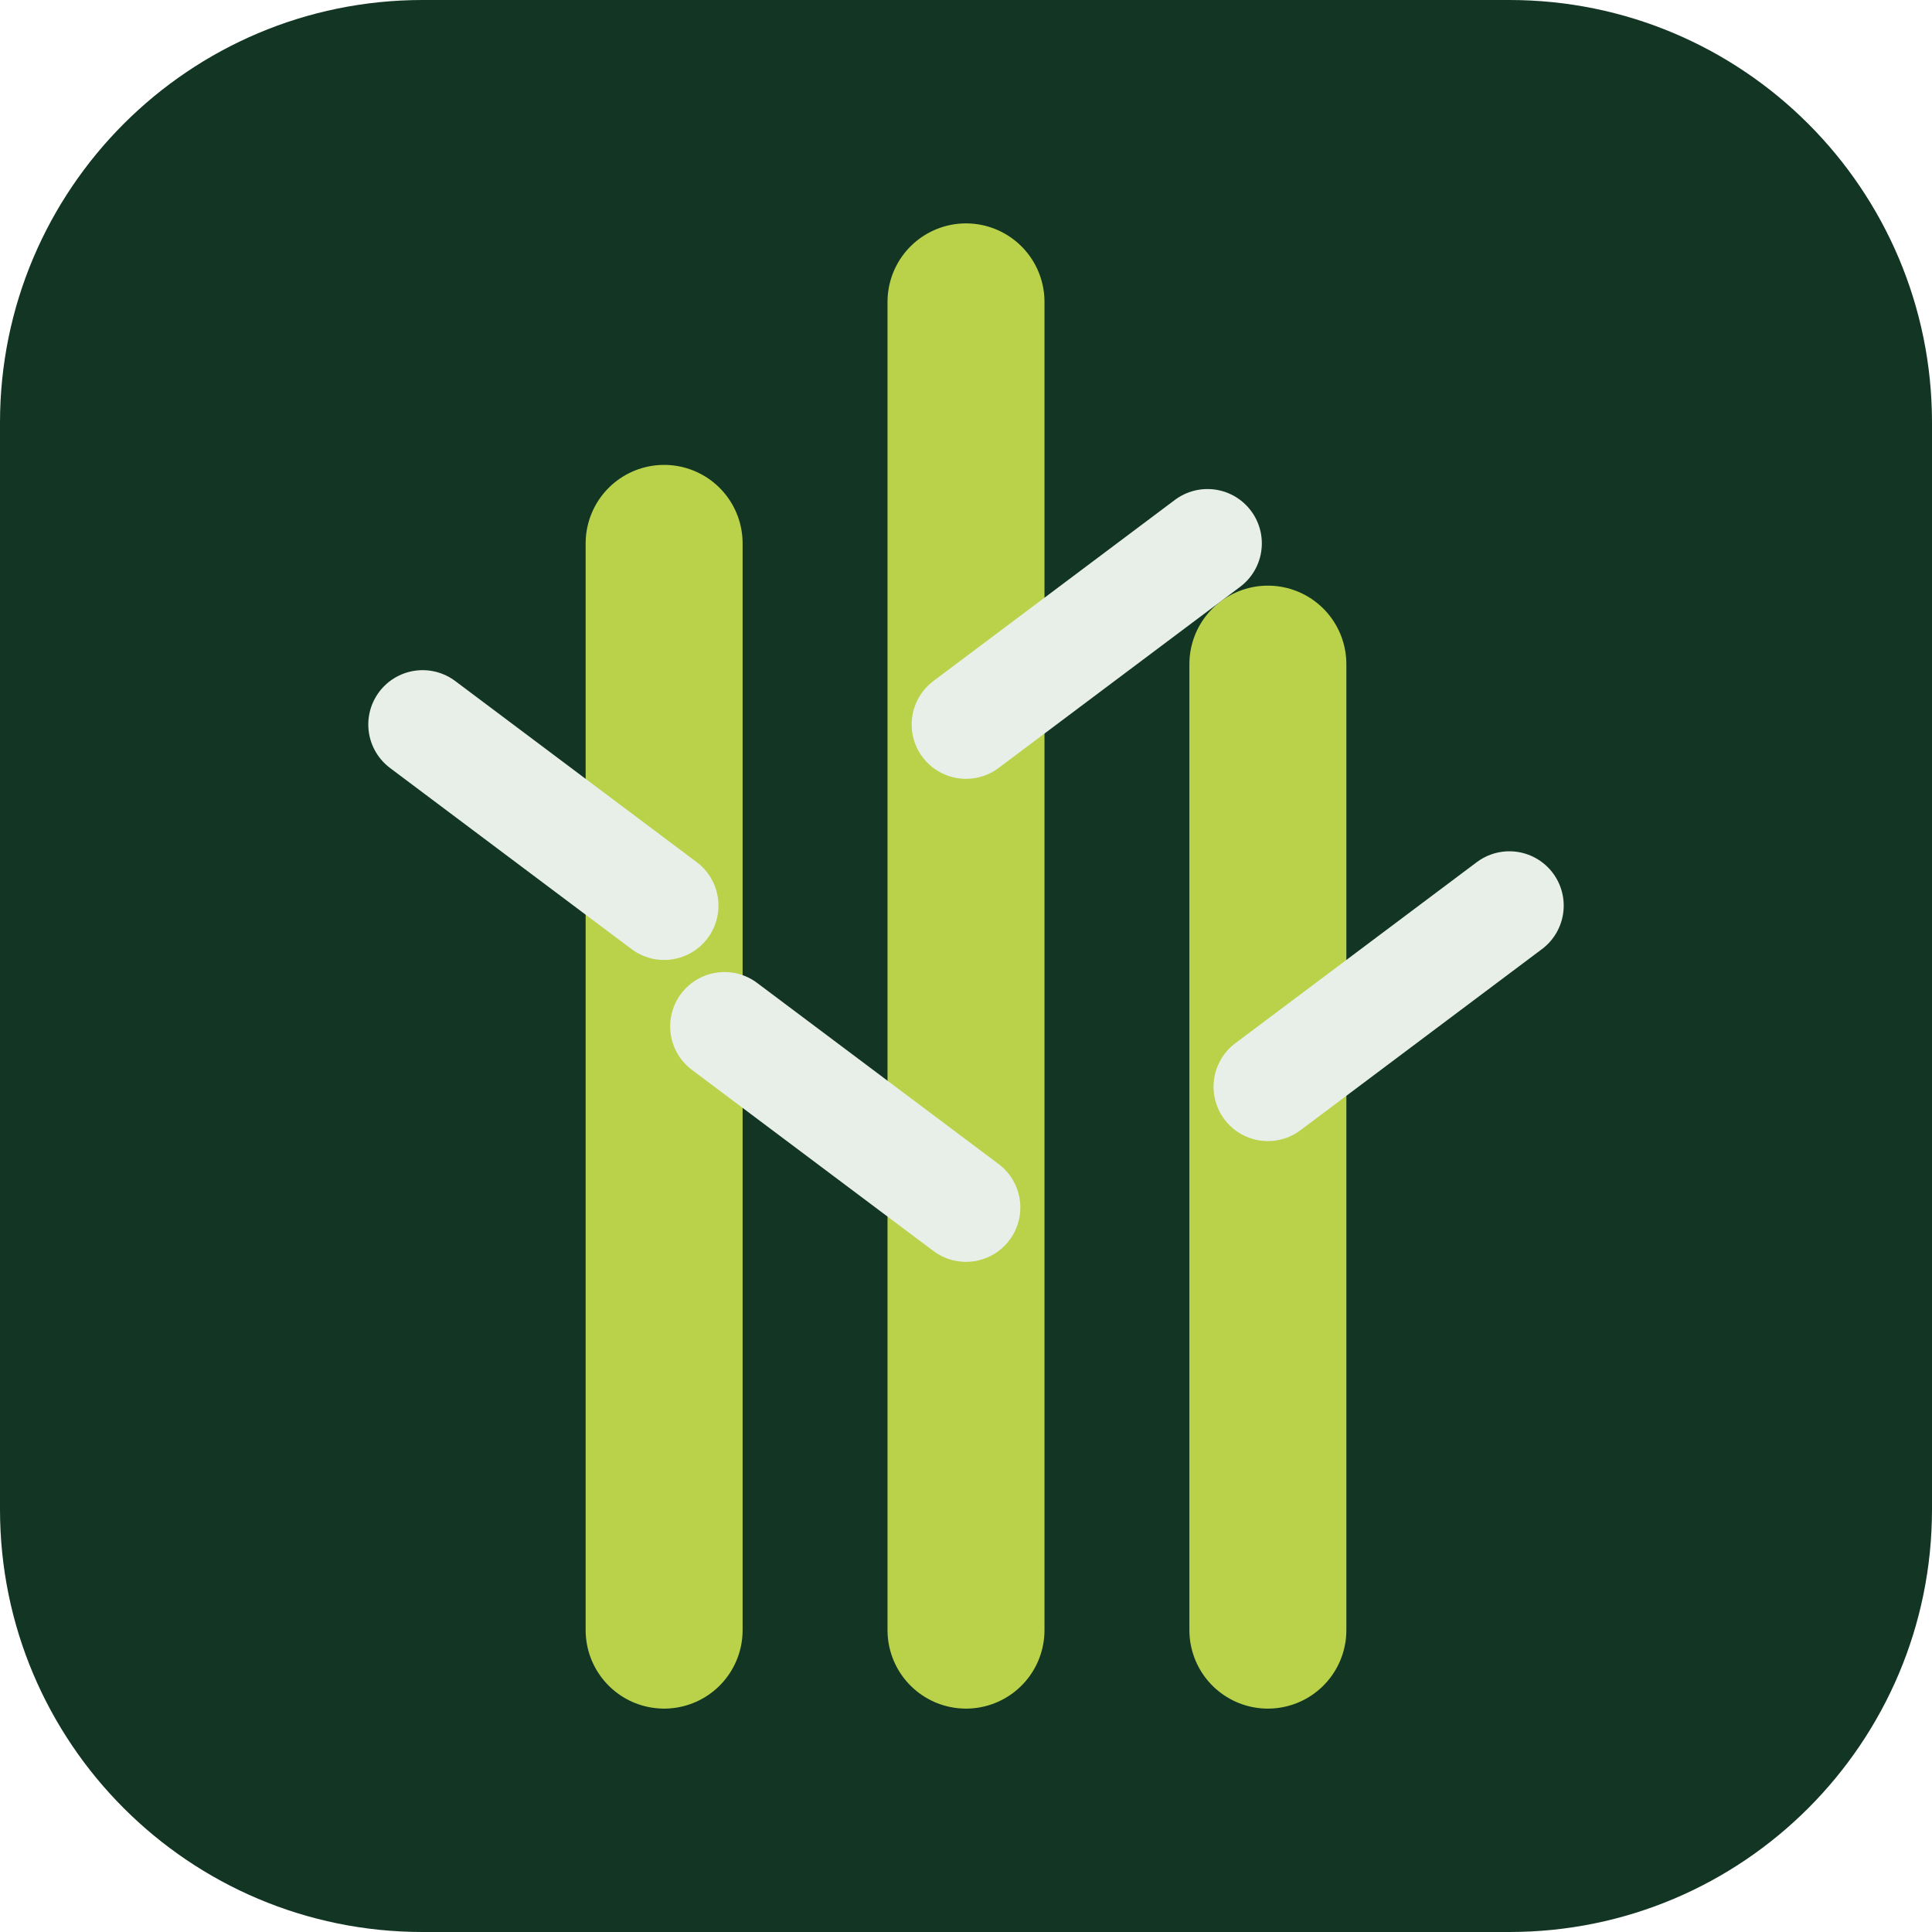
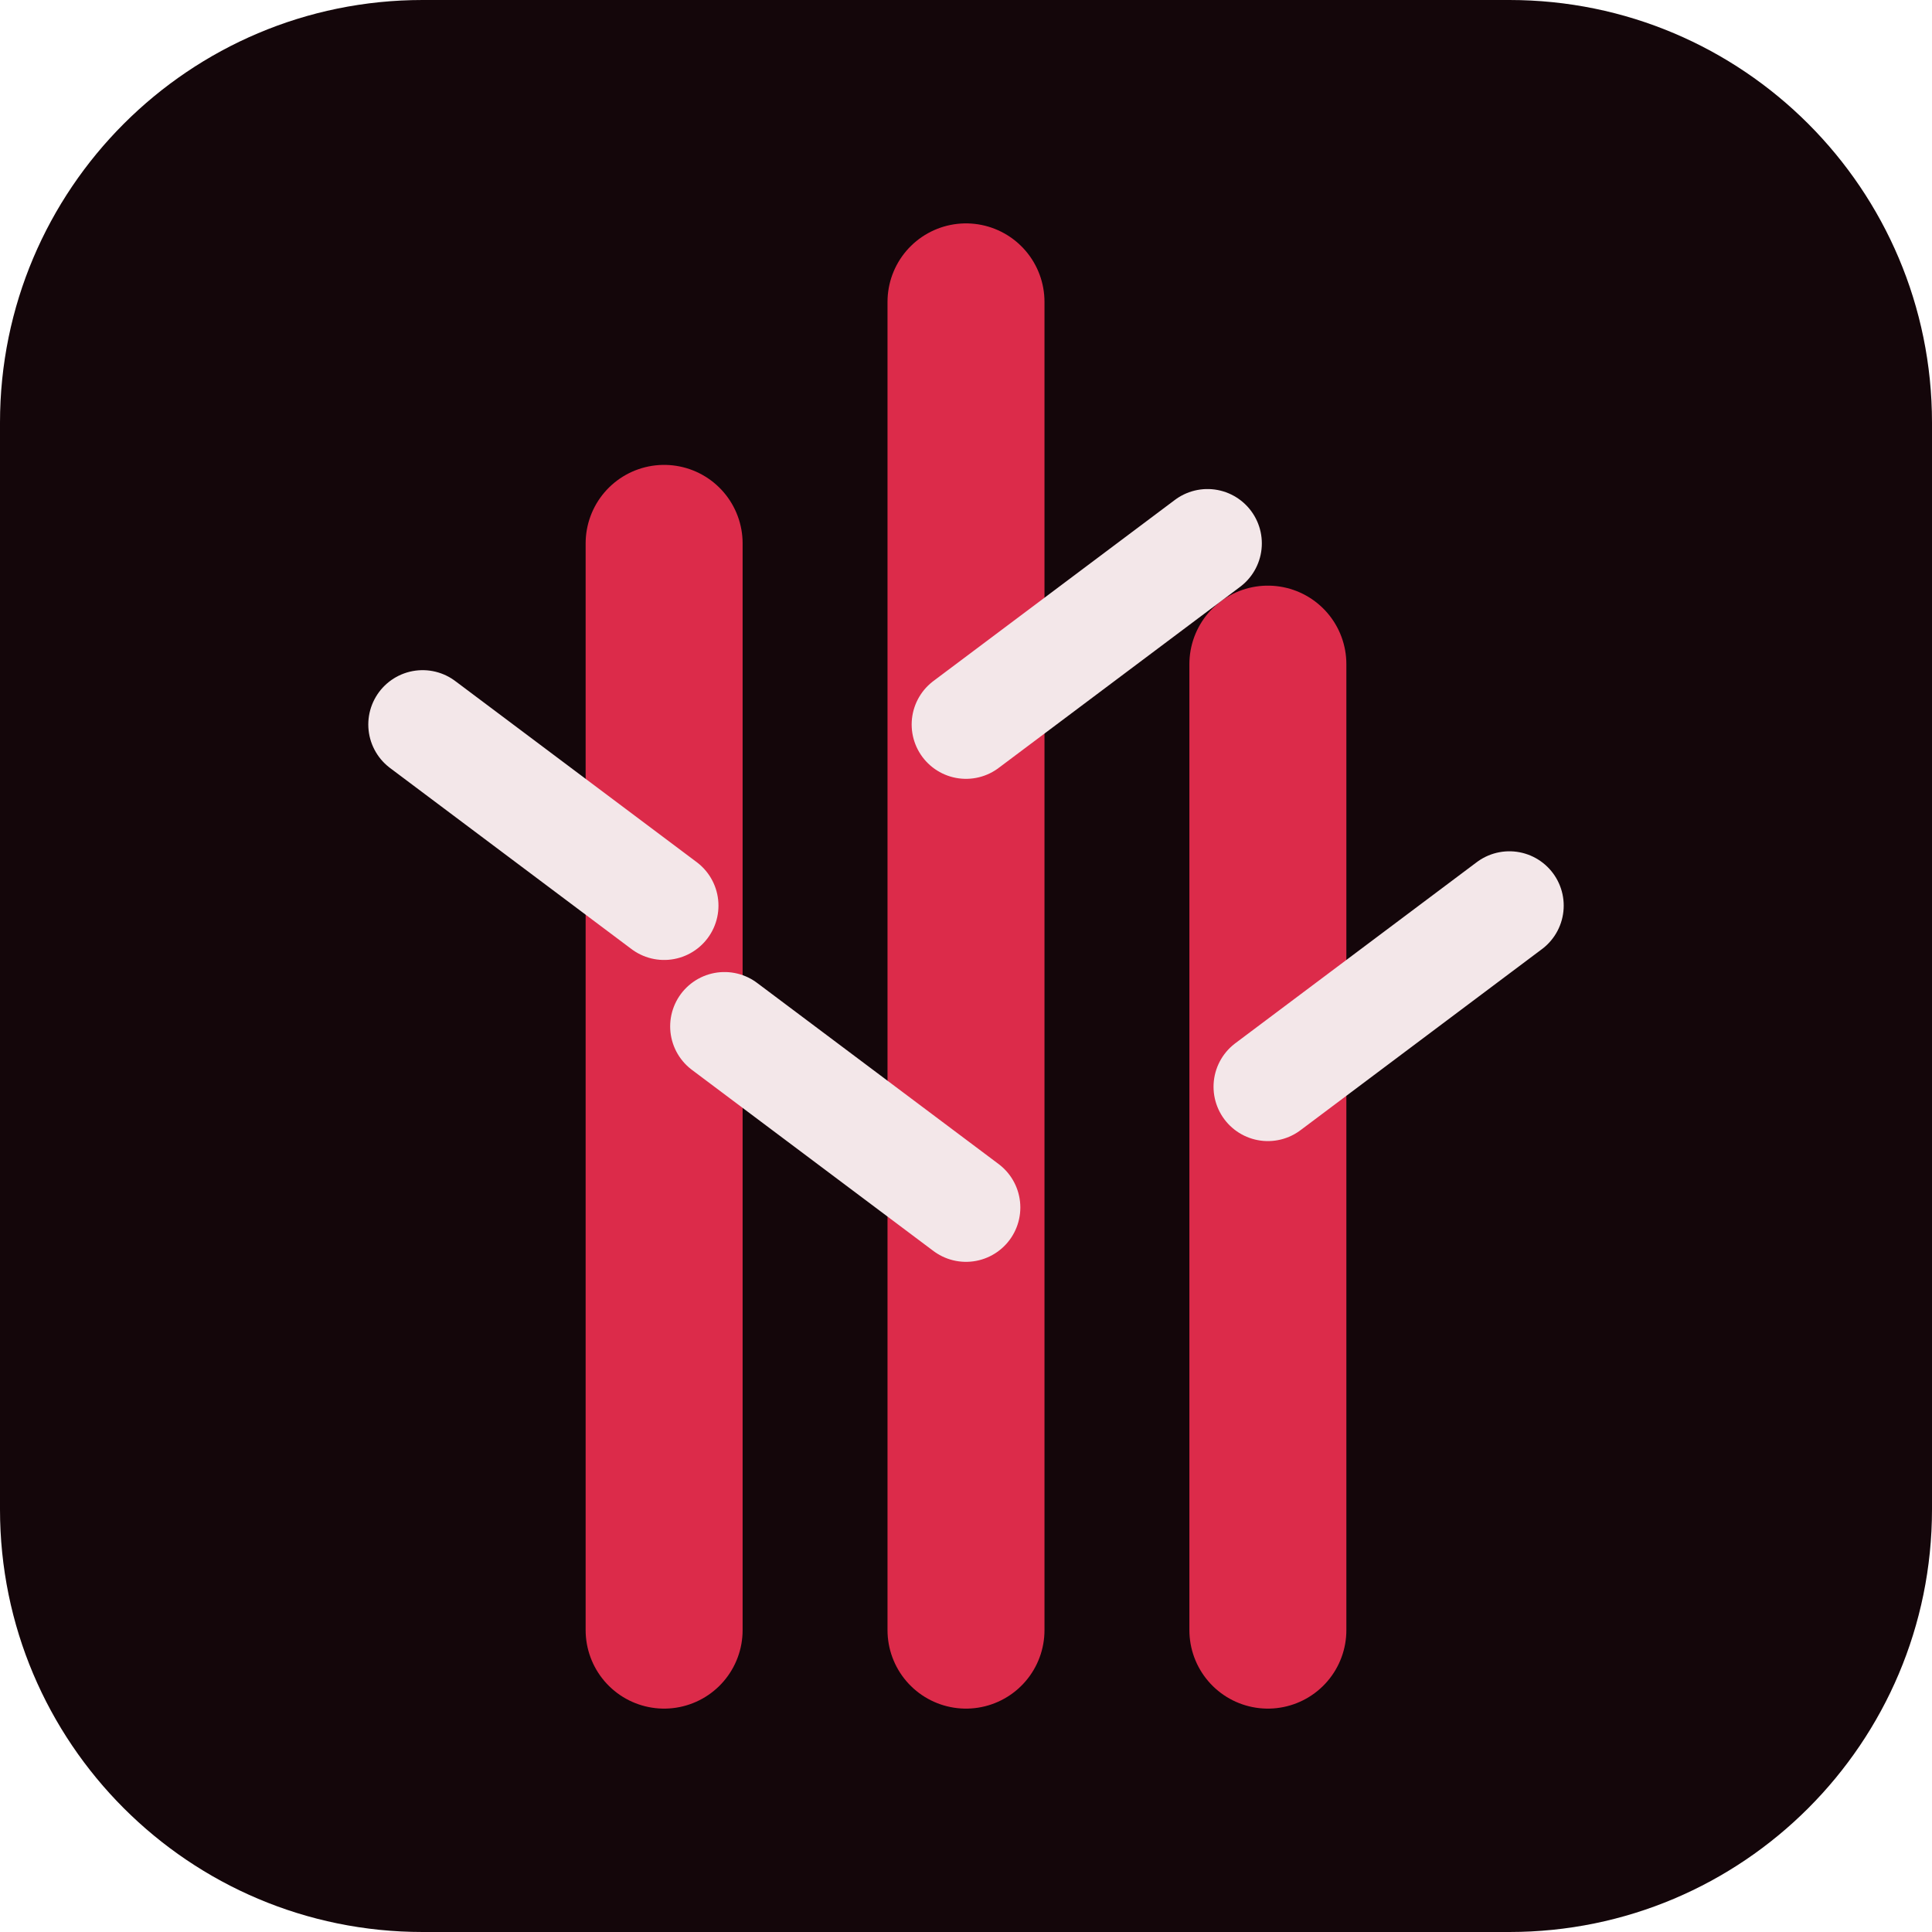
<svg xmlns="http://www.w3.org/2000/svg" viewBox="0 0 32 32">
-   <rect width="32" height="32" rx="7" fill="#123524" />
-   <path d="M11 27V9M16 27V5M21 27V11" stroke="#b9d24a" stroke-width="2.6" stroke-linecap="round" />
-   <path d="M11 15l-4-3M16 12l4-3M21 18l4-3M16 20l-4-3" stroke="#e8efe9" stroke-width="1.8" stroke-linecap="round" />
+   <rect width="32" height="32" rx="7" fill="#14060A" />
+   <path d="M11 27V9M16 27V5M21 27V11" stroke="#DC2B4A" stroke-width="2.6" stroke-linecap="round" />
+   <path d="M11 15l-4-3M16 12l4-3M21 18l4-3M16 20l-4-3" stroke="#F3E7E9" stroke-width="1.8" stroke-linecap="round" />
</svg>
